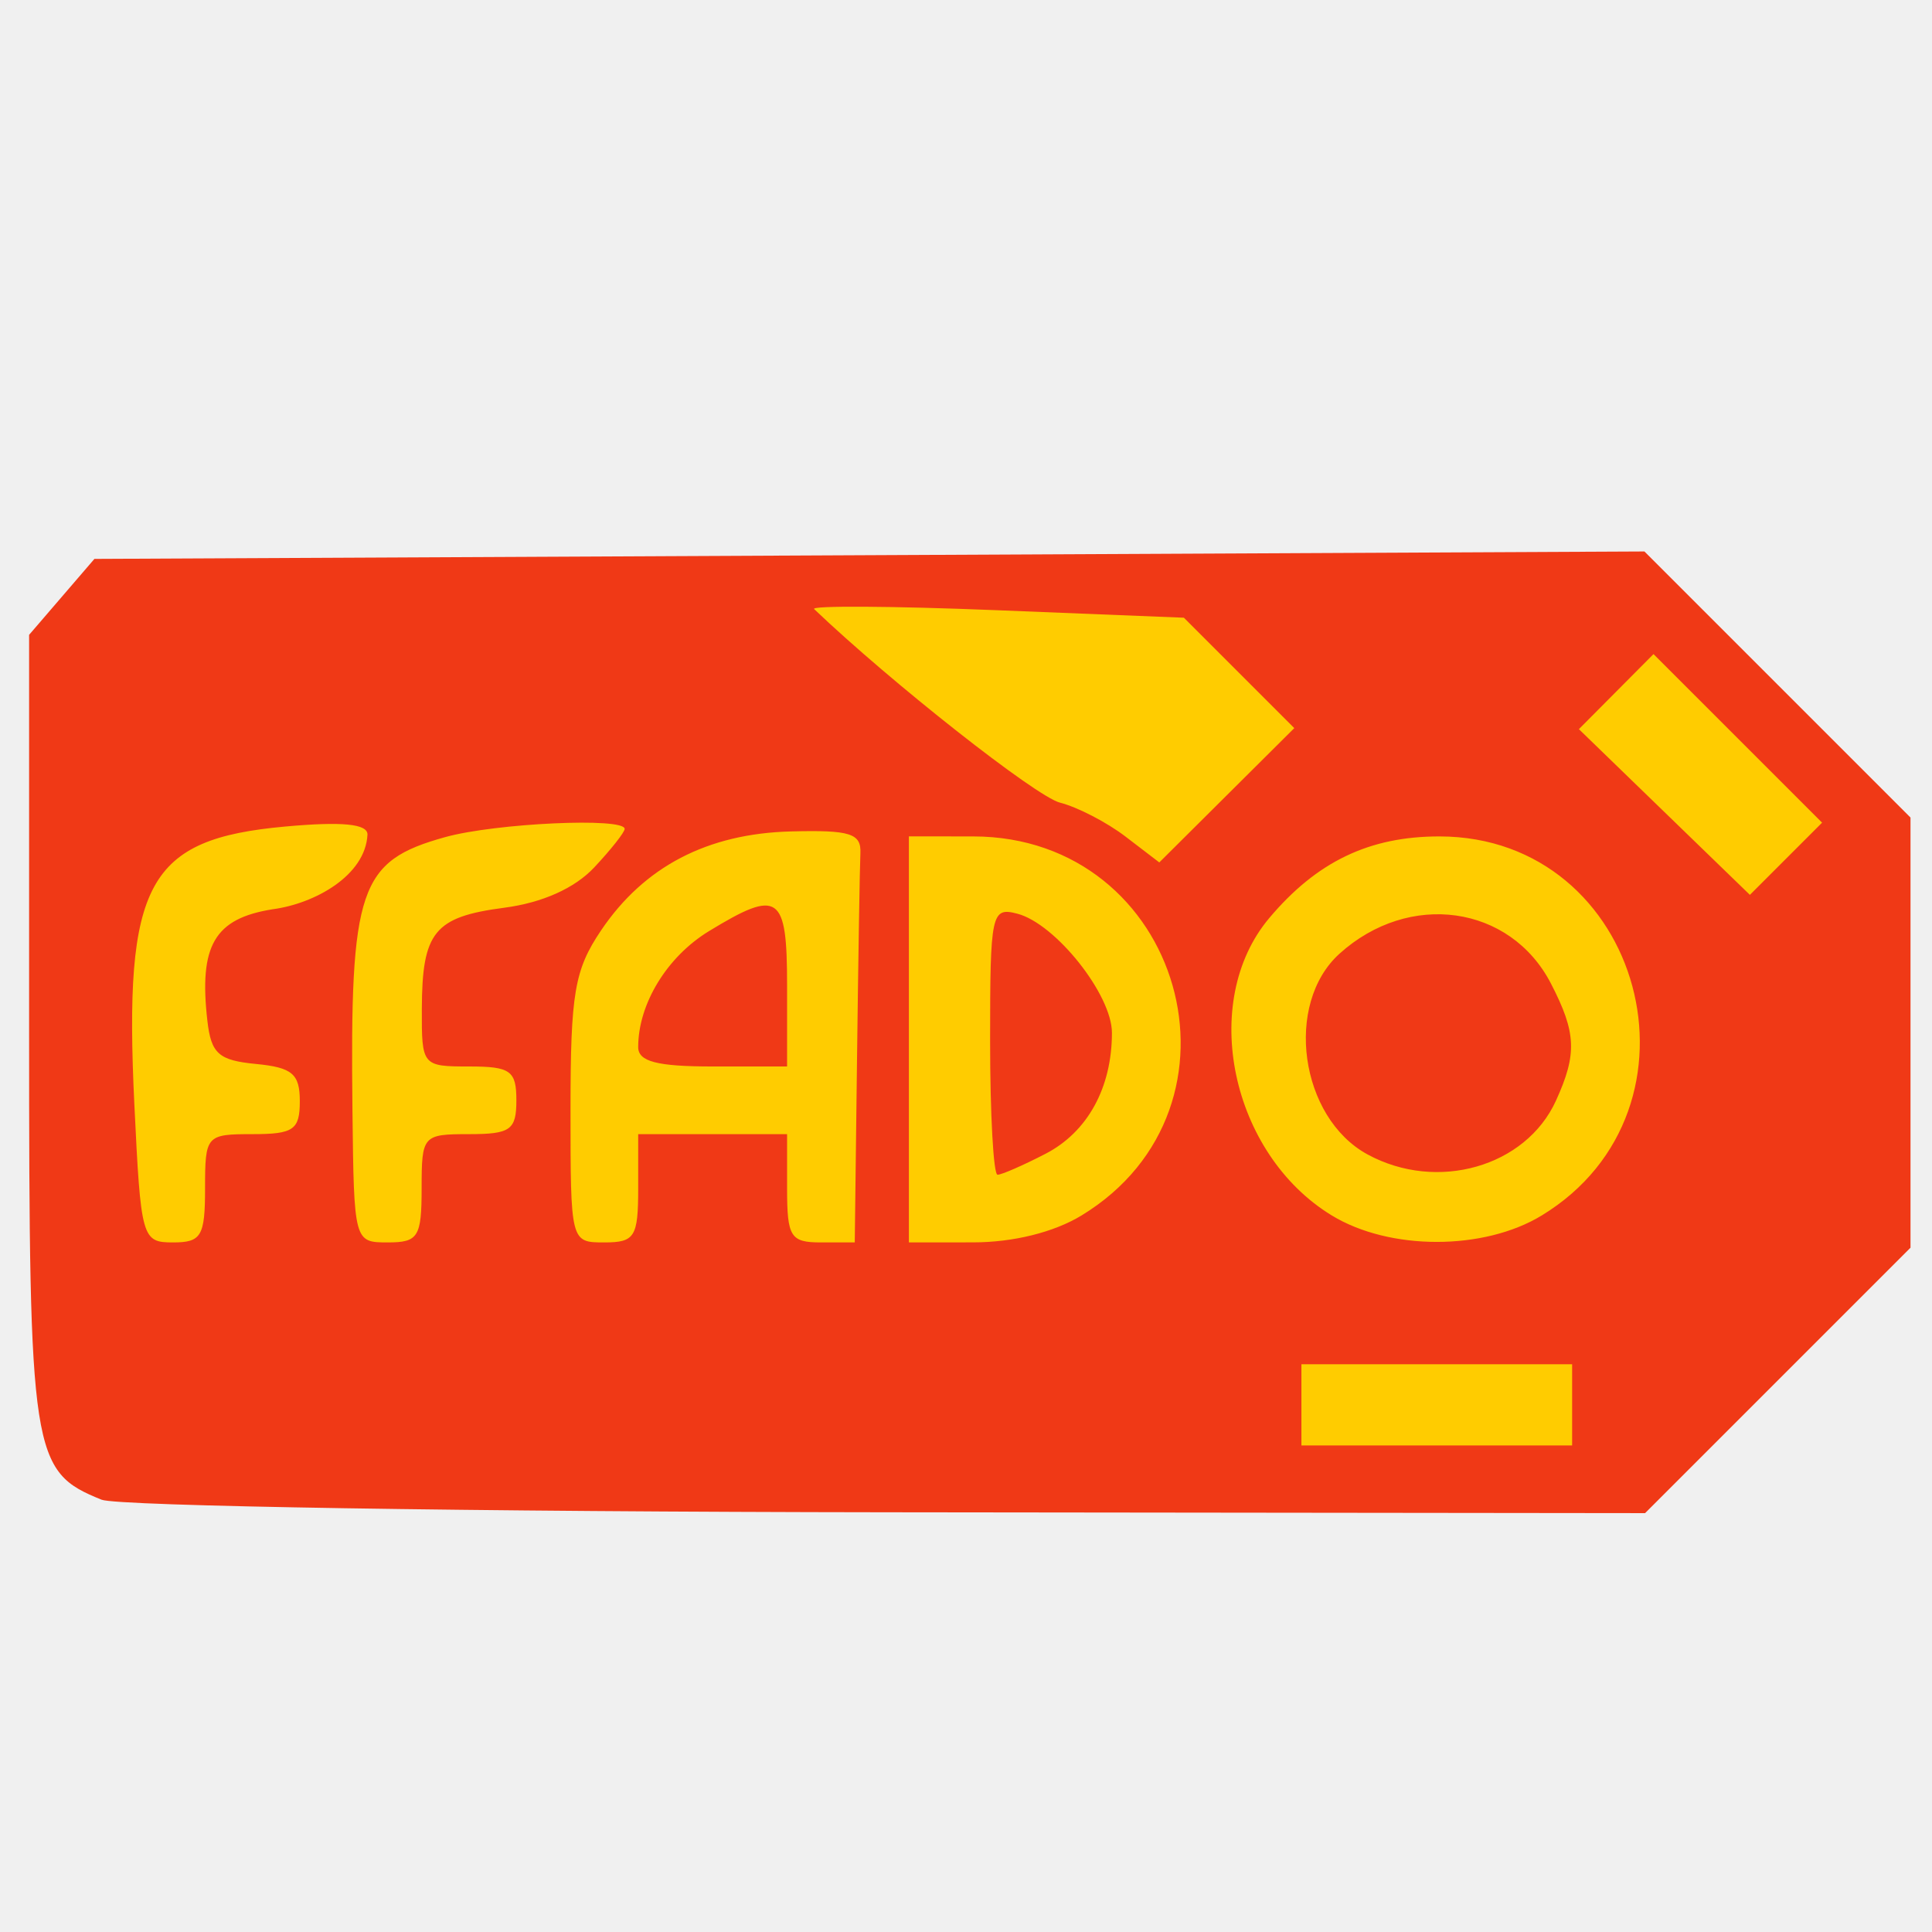
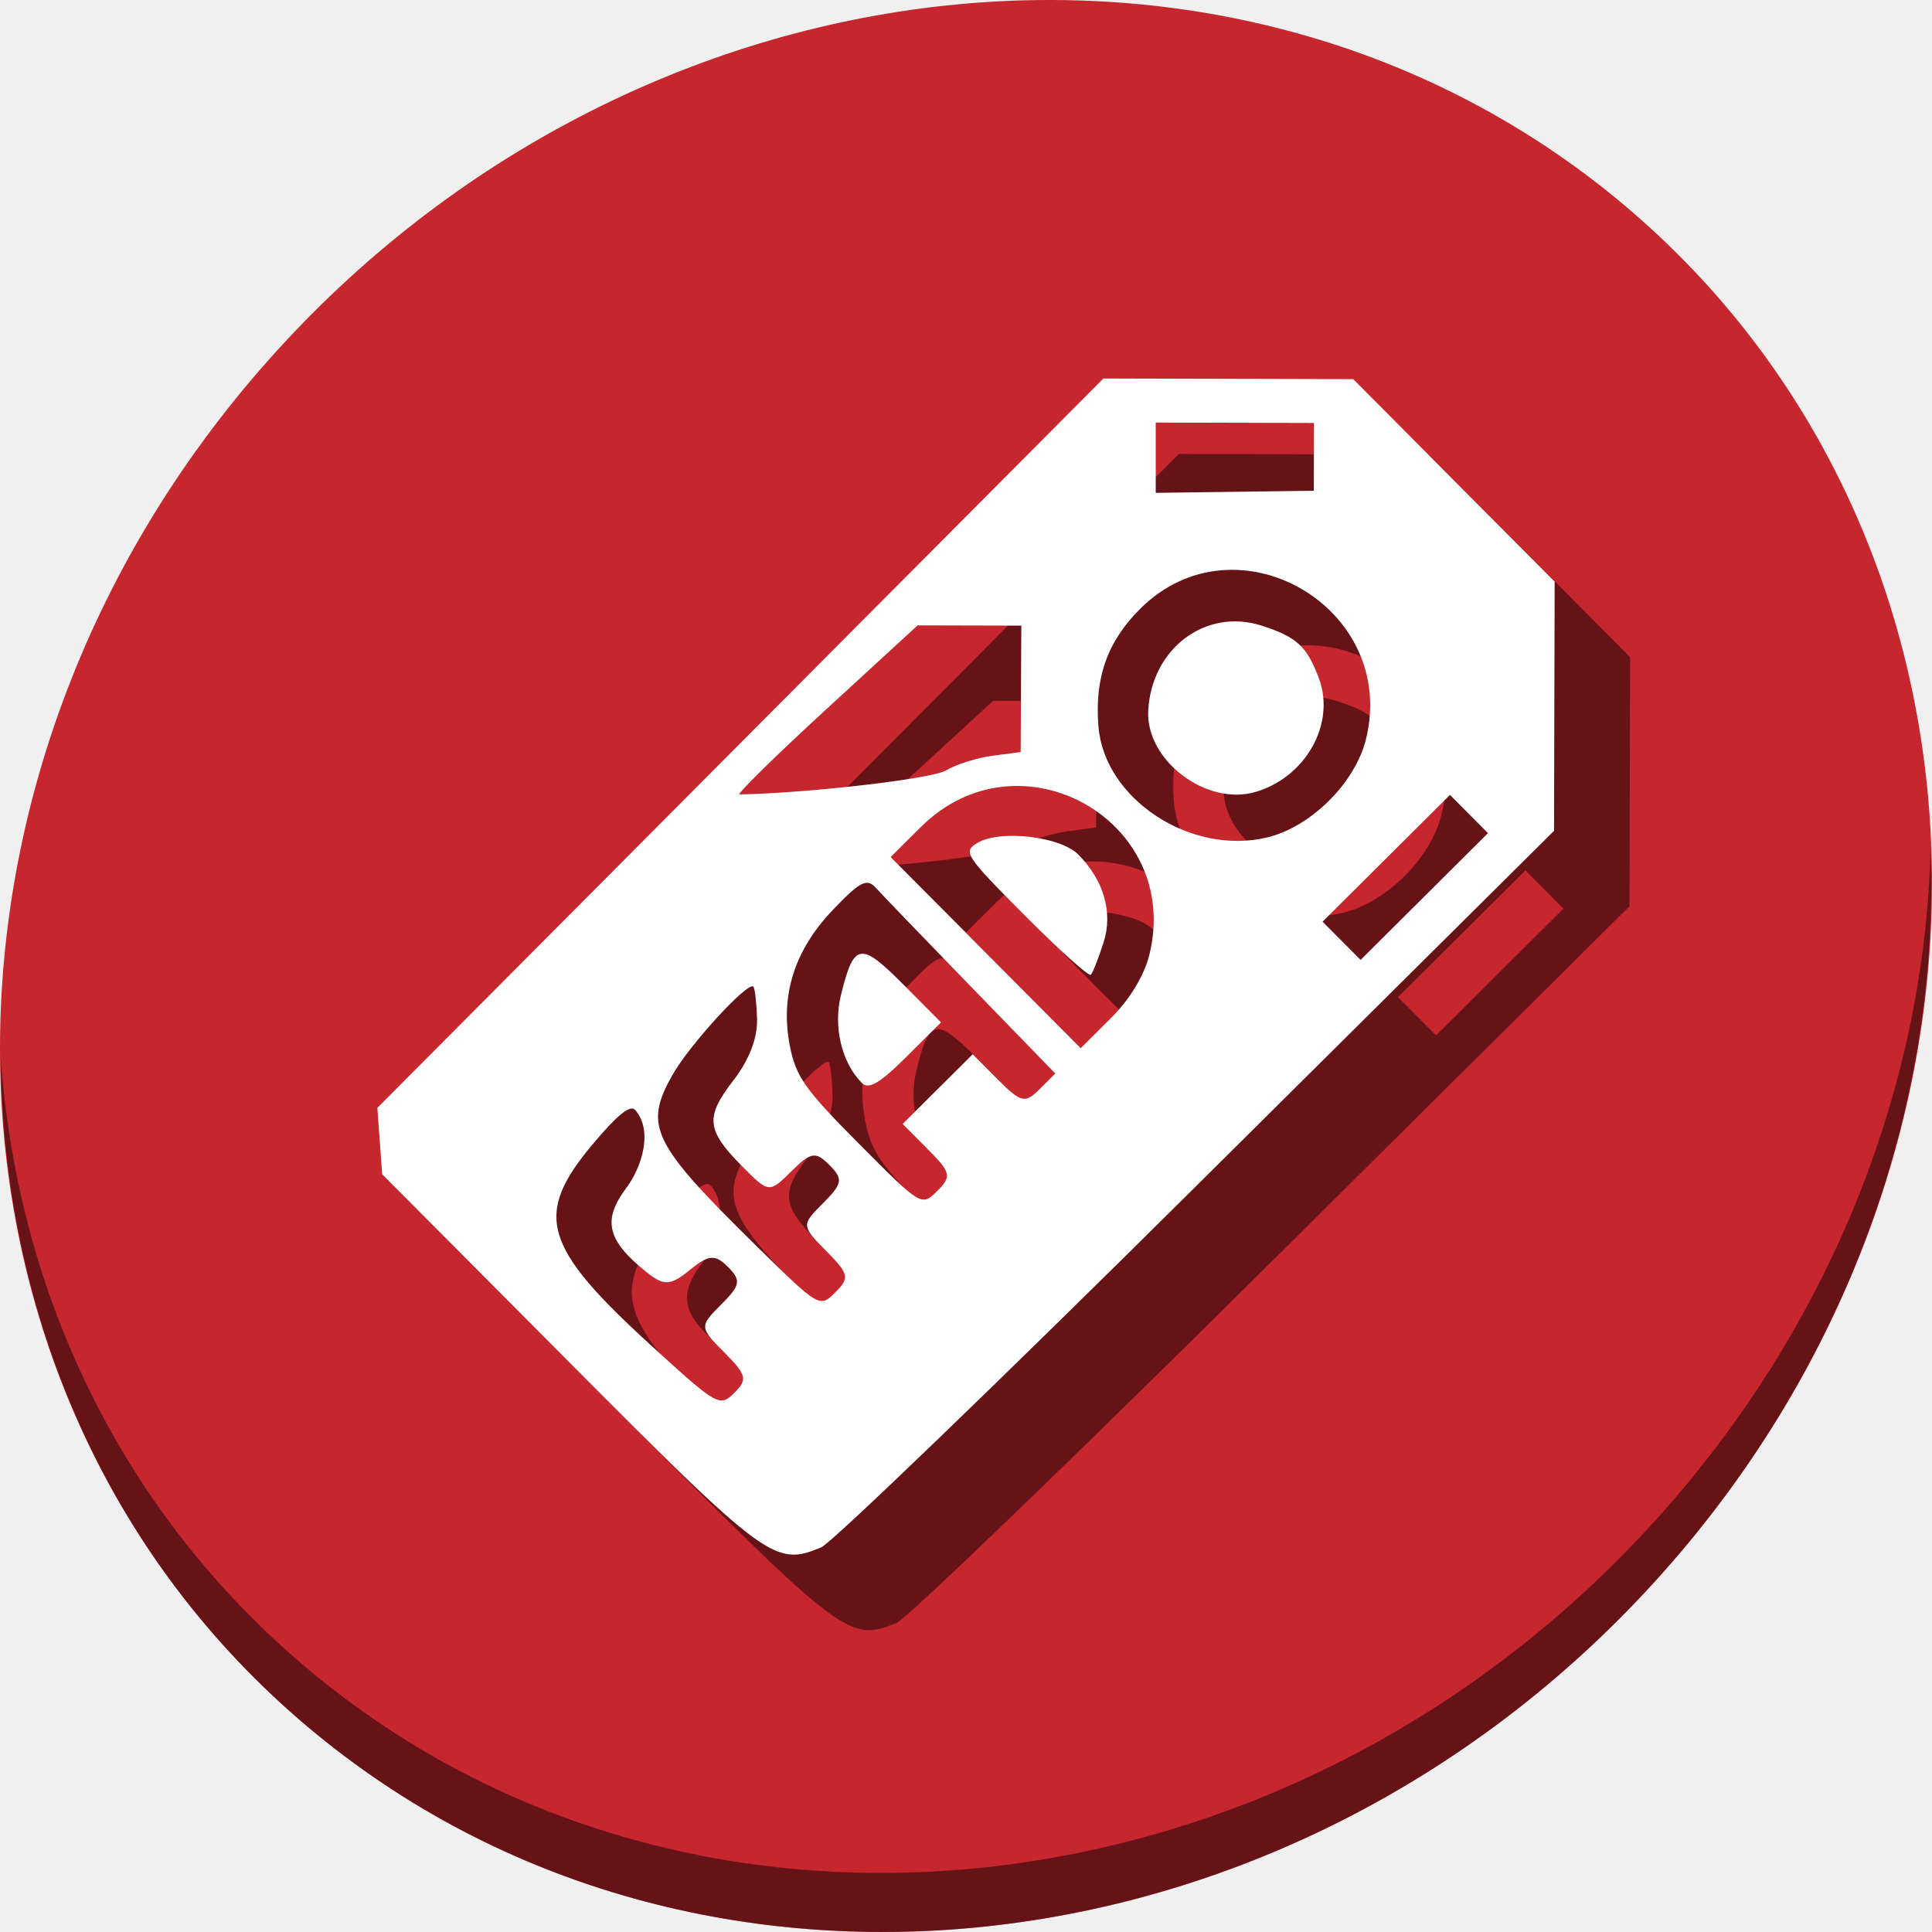
<svg xmlns="http://www.w3.org/2000/svg" viewBox="0 0 512 512" id="svg2" version="1.1" width="512" height="512">
  <defs id="defs4">
    <linearGradient id="linearGradient3764" x1="1" x2="47" gradientUnits="userSpaceOnUse" gradientTransform="rotate(-90,24,24)">
      <stop stop-color="#a80000" stop-opacity="1" id="stop7" />
      <stop offset="1" stop-color="#b00" stop-opacity="1" id="stop9" />
    </linearGradient>
    <clipPath id="clipPath-400042892">
      <g transform="translate(0,-1004.362)" id="g12">
        <path d="m -24,13 c 0,1.105 -0.672,2 -1.5,2 -0.828,0 -1.5,-0.895 -1.5,-2 0,-1.105 0.672,-2 1.5,-2 0.828,0 1.5,0.895 1.5,2 z" transform="matrix(15.33333,0,0,11.5,415,878.8622)" id="path14" style="fill:#1890d0" />
      </g>
    </clipPath>
    <clipPath id="clipPath-411038796">
      <g transform="translate(0,-1004.362)" id="g17">
        <path d="m -24,13 c 0,1.105 -0.672,2 -1.5,2 -0.828,0 -1.5,-0.895 -1.5,-2 0,-1.105 0.672,-2 1.5,-2 0.828,0 1.5,0.895 1.5,2 z" transform="matrix(15.33333,0,0,11.5,415,878.8622)" id="path19" style="fill:#1890d0" />
      </g>
    </clipPath>
  </defs>
  <g id="g33" transform="matrix(3.902116,0,0,3.902116,4.148135,317.3756)" />
-   <g id="g845">
-     <path id="path841" d="m 36.817,383.139 -18.409,-71.334 3.452,-123.108 63.28,-32.215 347.673,-3.668 59.39,63.864 -74.034,177.356 z" style="fill:#ffcc00;stroke:none;stroke-width:1px;stroke-linecap:butt;stroke-linejoin:miter;stroke-opacity:1;fill-opacity:1" />
-     <path id="path837" d="M 26.927,397.44 C 8.345,389.941 7.712,385.845 7.712,273.061 V 168.242 l 8.655,-10.064 8.655,-10.064 205.384,-0.984 205.384,-0.984 35.257,35.257 35.257,35.257 v 56.998 56.998 l -35.17,35.17 -35.17,35.17 -200.675,-0.227 C 124.918,400.645 31.155,399.146 26.927,397.44 Z M 416.63,372.301 v -10.761 h -35.87 -35.87 v 10.761 10.761 h 35.87 35.87 z M 54.343,314.909 c 0,-14.006 0.299,-14.348 12.555,-14.348 10.913,0 12.555,-1.143 12.555,-8.74 0,-7.239 -2.003,-8.933 -11.658,-9.864 -9.848,-0.95 -11.84,-2.723 -12.835,-11.422 -2.284,-19.987 1.875,-27.106 17.277,-29.569 11.163,-1.474 24.622,-8.928 25.15,-19.817 0,-2.824 -6.726,-3.475 -21.787,-2.11 -36.556,3.315 -42.825,14.845 -39.998,73.556 1.717,35.665 1.996,36.662 10.253,36.662 7.511,0 8.488,-1.651 8.488,-14.348 z m 57.392,0 c 0,-14.006 0.299,-14.348 12.555,-14.348 11,0 12.555,-1.11 12.555,-8.968 0,-7.857 -1.554,-8.967 -12.555,-8.967 -12.387,0 -12.554,-0.203 -12.5,-15.245 0.073,-20.439 3.292,-24.39 21.847,-26.823 10.085,-1.322 18.668,-5.166 23.832,-10.674 4.439,-4.734 8.071,-9.331 8.071,-10.216 0,-3.098 -34.205,-1.533 -47.562,2.176 -22.84,6.343 -25.245,13.433 -24.575,72.439 0.395,34.808 0.44,34.973 9.365,34.973 8.071,0 8.967,-1.435 8.967,-14.348 z m 57.392,0 v -14.348 h 19.729 19.729 v 14.348 c 0,12.913 0.897,14.348 8.968,14.348 h 8.967 l 0.598,-48.425 c 0.329,-26.633 0.732,-51.249 0.897,-54.702 0.251,-5.271 -2.696,-6.2 -18.389,-5.794 -22.159,0.572 -38.944,9.323 -50.349,26.247 -7.027,10.428 -8.083,16.609 -8.083,47.334 0,35.304 0.007,35.34 8.968,35.34 8.071,0 8.967,-1.435 8.967,-14.348 z m 0,-37.43 c 0,-11.431 7.631,-23.933 18.742,-30.708 18.534,-11.3 20.715,-9.791 20.715,14.333 v 21.522 h -19.729 c -14.747,0 -19.729,-1.3 -19.729,-5.147 z m 117.507,44.623 c 47.161,-28.755 26.67,-100.398 -28.729,-100.442 l -17.038,-0.014 v 53.805 53.805 l 17.038,-0.014 c 10.668,-0.007 21.409,-2.678 28.729,-7.141 z m -24.245,-46.315 c 0,-33.838 0.344,-35.444 7.217,-33.647 10.128,2.649 25.067,21.456 25.067,31.559 0,14.546 -6.454,26.304 -17.603,32.069 -5.905,3.054 -11.624,5.552 -12.709,5.552 -1.084,0 -1.972,-15.99 -1.972,-35.534 z m 146.203,46.315 c 46.25,-28.199 26.761,-100.395 -27.113,-100.442 -18.581,-0.014 -32.523,6.674 -45.129,21.655 -18.663,22.179 -10.185,62.469 16.578,78.787 15.347,9.357 40.317,9.357 55.664,0 z m -46.169,-16.16 c -17.947,-9.754 -22.171,-39.871 -7.459,-53.185 18.465,-16.71 45.279,-12.938 56.047,7.885 6.742,13.038 6.983,18.65 1.333,31.05 -7.997,17.551 -31.502,24.26 -49.921,14.249 z m 98.111,-110.266 -22.337,-22.337 -9.887,9.947 -9.887,9.947 22.658,21.957 22.658,21.957 9.567,-9.567 9.566,-9.567 z m -132.164,-17.346 -14.63,-14.63 -49.889,-2 c -27.439,-1.1 -49.082,-1.229 -48.095,-0.288 20.346,19.422 58.779,49.687 65.141,51.296 4.616,1.168 12.428,5.21 17.36,8.983 l 8.968,6.86 17.887,-17.796 17.887,-17.796 z" style="fill:#f03916;fill-opacity:1;stroke-width:3.587" />
+   <g transform="translate(-3.887339e-7,4.0220716e-6)" id="g874">
+     <path id="path842" d="M 432.913,56.474 C 535.106,145.049 538.74,306.174 441.03,416.373 343.32,526.572 181.28,544.101 79.087,455.526 -23.106,366.951 -26.74,205.826 70.97,95.627 168.68,-14.572 330.72,-32.101 432.913,56.474 Z" style="fill:#c6262e;fill-opacity:1;stroke-width:11.11" />
+     <path id="path845" d="M 511.635,224.904 C 510.084,286.215 486.474,349.058 440.669,400.718 342.959,510.917 180.919,528.446 78.726,439.871 30.827,398.356 4.497,340.923 0.194,280.229 0.799,346.585 27.117,410.482 79.079,455.519 181.272,544.094 343.32,526.556 441.022,416.366 490.727,360.308 514.027,291.075 511.635,224.904 Z" style="opacity:1;fill:#000000;fill-opacity:0.49;stroke-width:11.11" />
+     <path style="fill:#000000;fill-opacity:0.49;stroke-width:2.382" d="m 237.653,430.049 c -12.258,5.173 -14.474,3.541 -67.289,-49.541 l -49.085,-49.333 -0.639,-8.79 -0.639,-8.79 96.204,-96.642 96.204,-96.642 33.104,0.083 33.104,0.083 26.692,26.826 26.692,26.826 -0.083,33.023 -0.083,33.023 -94.555,93.867 c -52.005,51.627 -96.837,94.83 -99.625,96.006 z m 171.642,-194.325 -5.039,-5.065 -16.882,16.797 -16.882,16.798 5.039,5.065 5.039,5.065 16.882,-16.798 16.882,-16.797 z m -197.388,142.643 c -6.559,-6.592 -6.578,-6.893 -0.81,-12.632 5.136,-5.11 5.374,-6.417 1.816,-9.993 -3.39,-3.407 -5.126,-3.267 -10.106,0.817 -5.08,4.165 -6.848,4.263 -11.389,0.635 -10.435,-8.337 -11.811,-13.636 -5.715,-22.007 4.564,-5.921 7.408,-15.732 2.557,-21.105 -1.322,-1.329 -4.793,1.514 -11.242,9.21 -15.653,18.679 -13.204,27.041 15.62,53.35 17.51,15.981 18.108,16.32 21.994,12.453 3.535,-3.517 3.222,-4.752 -2.724,-10.728 z m 27.012,-26.876 c -6.559,-6.592 -6.578,-6.893 -0.81,-12.632 5.177,-5.151 5.389,-6.402 1.709,-10.1 -3.679,-3.698 -4.931,-3.493 -10.108,1.659 -5.83,5.801 -6.004,5.783 -13.022,-1.322 -9.537,-9.654 -9.872,-13.021 -2.278,-22.855 4.127,-5.345 6.367,-11.174 6.218,-16.184 -0.128,-4.307 -0.571,-8.171 -0.985,-8.588 -1.451,-1.458 -16.816,15.296 -21.366,23.297 -7.779,13.681 -5.591,18.144 22.356,45.602 16.486,16.197 16.584,16.254 20.785,12.075 3.799,-3.779 3.549,-4.875 -2.498,-10.952 z m 27.012,-26.876 -6.719,-6.753 9.285,-9.239 9.285,-9.239 6.719,6.753 c 6.047,6.078 7.141,6.333 10.94,2.554 l 4.221,-4.199 -22.395,-23.071 C 264.95,268.732 253.612,256.958 252.073,255.256 c -2.35,-2.599 -4.172,-1.656 -11.368,5.884 -10.161,10.646 -13.963,22.625 -11.406,35.931 1.576,8.199 3.974,11.602 18.362,26.063 16.533,16.616 16.552,16.63 20.77,12.433 3.799,-3.779 3.549,-4.875 -2.498,-10.952 z m -17.528,-17.617 c -5.353,-5.38 -7.616,-14.838 -5.559,-23.23 3.431,-13.997 5.165,-14.308 16.461,-2.955 l 10.078,10.129 -9.285,9.239 c -6.941,6.906 -9.894,8.627 -11.696,6.816 z m 76.202,-34.025 c 8.731,-35.619 -34.463,-59.742 -60.557,-33.82 l -8.026,7.972 25.196,25.324 25.196,25.323 8.012,-7.986 c 5.018,-4.999 8.822,-11.286 10.177,-16.814 z M 291.506,262.529 c -15.846,-15.926 -16.436,-16.843 -12.36,-19.215 6.007,-3.496 21.845,-1.64 26.577,3.115 6.812,6.846 9.28,15.402 6.733,23.337 -1.349,4.203 -2.871,8.057 -3.381,8.565 -0.51,0.508 -8.416,-6.603 -17.568,-15.801 z m 90.499,-46.667 c 8.563,-34.93 -34.419,-59.783 -59.797,-34.576 -8.752,8.694 -12.182,18.371 -11.099,31.325 1.603,19.178 24.46,34.171 44.698,29.318 11.605,-2.783 23.357,-14.476 26.198,-26.067 z m -29.297,14.015 c -13.015,3.814 -29.106,-8.383 -28.416,-21.538 0.865,-16.511 15.252,-27.293 30.071,-22.535 9.279,2.979 12.02,5.508 15.168,13.99 4.455,12.005 -3.466,26.17 -16.823,30.084 z m -5.46,-97.841 -20.973,-0.053 0.004,9.312 0.004,9.311 20.946,-0.276 20.946,-0.276 0.023,-8.982 0.023,-8.982 z m -70.326,53.727 -13.736,-0.035 -24.417,22.421 c -13.429,12.332 -23.676,22.406 -22.771,22.387 18.671,-0.387 50.932,-4.14 54.68,-6.362 2.719,-1.612 8.289,-3.368 12.377,-3.902 l 7.433,-0.971 0.085,-16.752 0.085,-16.752 z" id="path63" />
+     <path id="path837" d="m 217.653,410.049 c -12.258,5.173 -14.474,3.541 -67.289,-49.541 l -49.085,-49.333 -0.639,-8.79 -0.639,-8.79 96.204,-96.642 96.204,-96.642 33.104,0.083 33.104,0.083 26.692,26.826 26.692,26.826 -0.083,33.023 -0.083,33.023 -94.555,93.867 c -52.005,51.627 -96.837,94.83 -99.625,96.006 z m 171.642,-194.325 -5.039,-5.065 -16.882,16.797 -16.882,16.798 5.039,5.065 5.039,5.065 16.882,-16.798 16.882,-16.797 z m -197.388,142.643 c -6.559,-6.592 -6.578,-6.893 -0.81,-12.632 5.136,-5.11 5.374,-6.417 1.816,-9.993 -3.39,-3.407 -5.126,-3.267 -10.106,0.817 -5.08,4.165 -6.848,4.263 -11.389,0.635 -10.435,-8.337 -11.811,-13.636 -5.715,-22.007 4.564,-5.921 7.408,-15.732 2.557,-21.105 -1.322,-1.329 -4.793,1.514 -11.242,9.21 -15.653,18.679 -13.204,27.041 15.62,53.35 17.51,15.981 18.108,16.32 21.994,12.453 3.535,-3.517 3.222,-4.752 -2.724,-10.728 z m 27.012,-26.876 c -6.559,-6.592 -6.578,-6.893 -0.81,-12.632 5.177,-5.151 5.389,-6.402 1.709,-10.1 -3.679,-3.698 -4.931,-3.493 -10.108,1.659 -5.83,5.801 -6.004,5.783 -13.022,-1.322 -9.537,-9.654 -9.872,-13.021 -2.278,-22.855 4.127,-5.345 6.367,-11.174 6.218,-16.184 -0.128,-4.307 -0.571,-8.171 -0.985,-8.588 -1.451,-1.458 -16.816,15.296 -21.366,23.297 -7.779,13.681 -5.591,18.144 22.356,45.602 16.486,16.197 16.584,16.254 20.785,12.075 3.799,-3.779 3.549,-4.875 -2.498,-10.952 z m 27.012,-26.876 -6.719,-6.753 9.285,-9.239 9.285,-9.239 6.719,6.753 c 6.047,6.078 7.141,6.333 10.94,2.554 l 4.221,-4.199 -22.395,-23.071 C 244.95,248.732 233.612,236.958 232.073,235.256 c -2.35,-2.599 -4.172,-1.656 -11.368,5.884 -10.161,10.646 -13.963,22.625 -11.406,35.931 1.576,8.199 3.974,11.602 18.362,26.063 16.533,16.616 16.552,16.63 20.77,12.433 3.799,-3.779 3.549,-4.875 -2.498,-10.952 z m -17.528,-17.617 c -5.353,-5.38 -7.616,-14.838 -5.559,-23.23 3.431,-13.997 5.165,-14.308 16.461,-2.955 l 10.078,10.129 -9.285,9.239 c -6.941,6.906 -9.894,8.627 -11.696,6.816 z m 76.202,-34.025 c 8.731,-35.619 -34.463,-59.742 -60.557,-33.82 l -8.026,7.972 25.196,25.324 25.196,25.323 8.012,-7.986 c 5.018,-4.999 8.822,-11.286 10.177,-16.814 z M 271.506,242.53 c -15.846,-15.926 -16.436,-16.843 -12.36,-19.215 6.007,-3.496 21.845,-1.64 26.577,3.115 6.812,6.846 9.28,15.402 6.733,23.337 -1.349,4.203 -2.871,8.057 -3.381,8.565 -0.51,0.508 -8.416,-6.603 -17.568,-15.801 z m 90.499,-46.667 c 8.563,-34.93 -34.419,-59.783 -59.797,-34.576 -8.752,8.694 -12.182,18.371 -11.099,31.325 1.603,19.178 24.46,34.171 44.698,29.318 11.605,-2.783 23.357,-14.476 26.198,-26.067 z m -29.297,14.015 c -13.015,3.814 -29.106,-8.383 -28.416,-21.538 0.865,-16.511 15.252,-27.293 30.071,-22.535 9.279,2.979 12.02,5.508 15.168,13.99 4.455,12.005 -3.466,26.17 -16.823,30.084 z m -5.46,-97.841 -20.973,-0.053 0.004,9.312 0.004,9.311 20.946,-0.276 20.946,-0.276 0.023,-8.982 0.023,-8.982 z m -70.326,53.727 -13.736,-0.035 -24.417,22.421 c -13.429,12.332 -23.676,22.406 -22.771,22.387 18.671,-0.387 50.932,-4.14 54.68,-6.362 2.719,-1.612 8.289,-3.368 12.377,-3.902 l 7.433,-0.971 0.085,-16.752 0.085,-16.752 z" style="fill:#ffffff;fill-opacity:1;stroke-width:2.382" />
  </g>
</svg>
